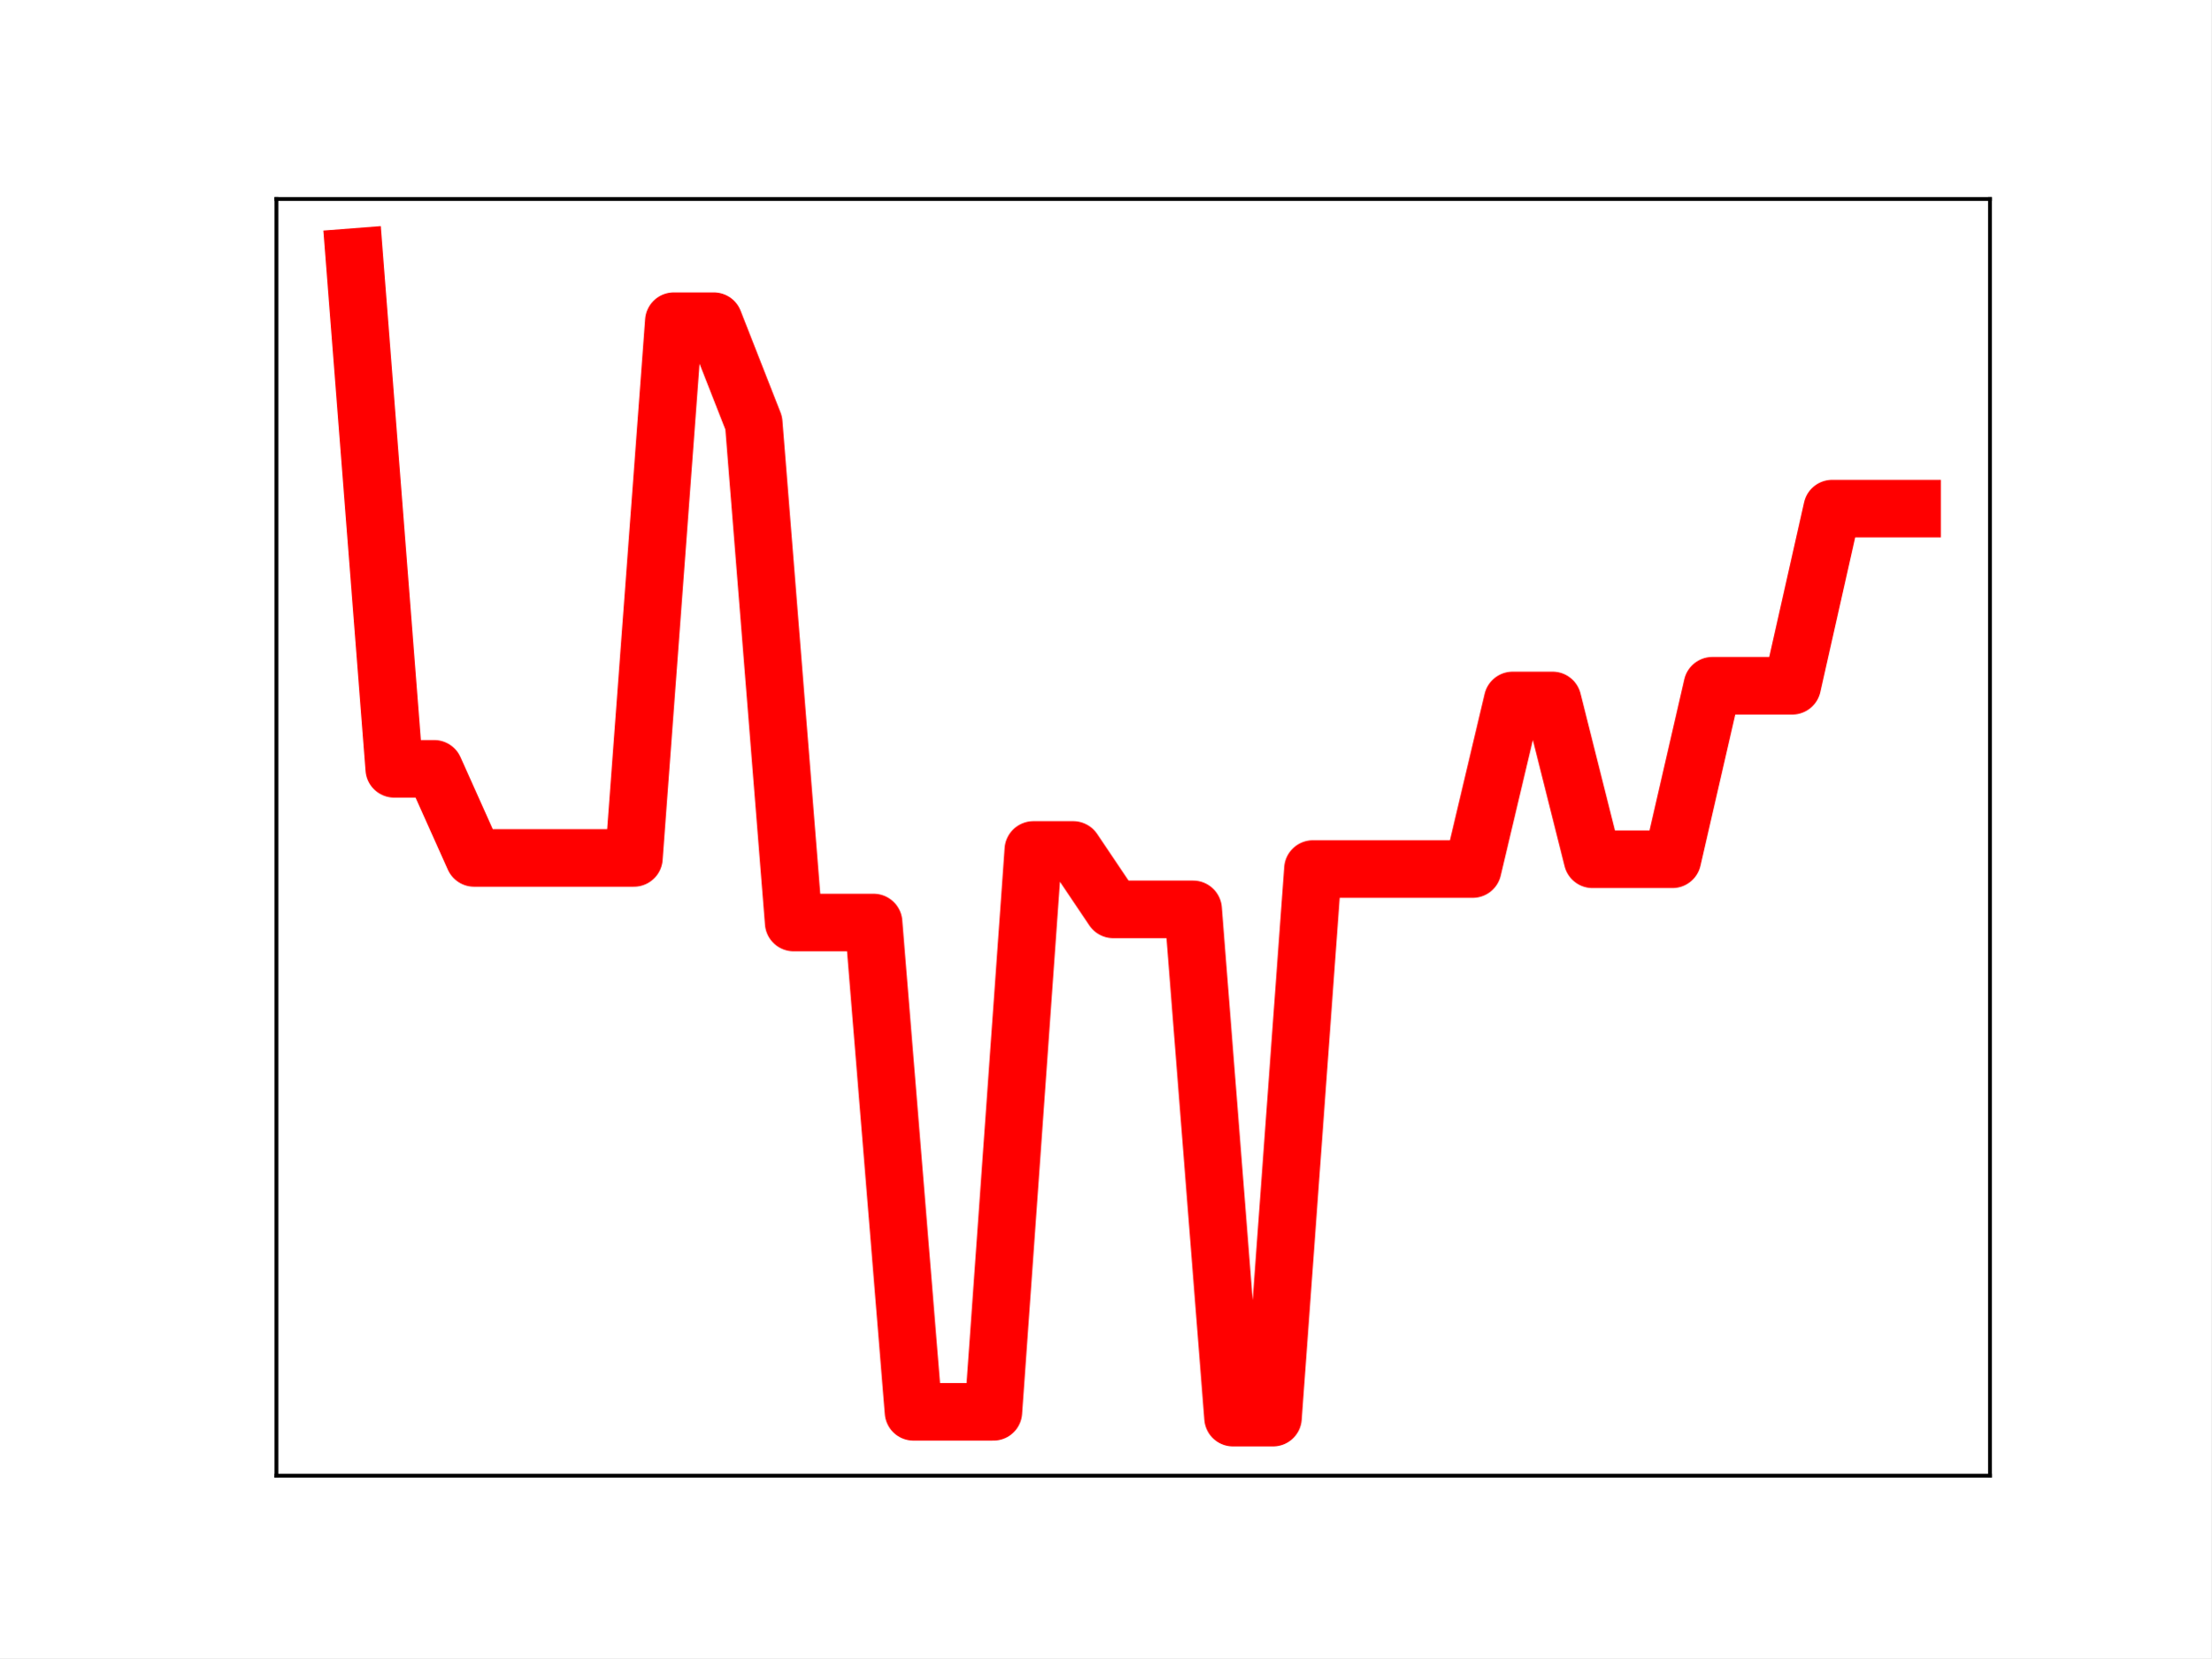
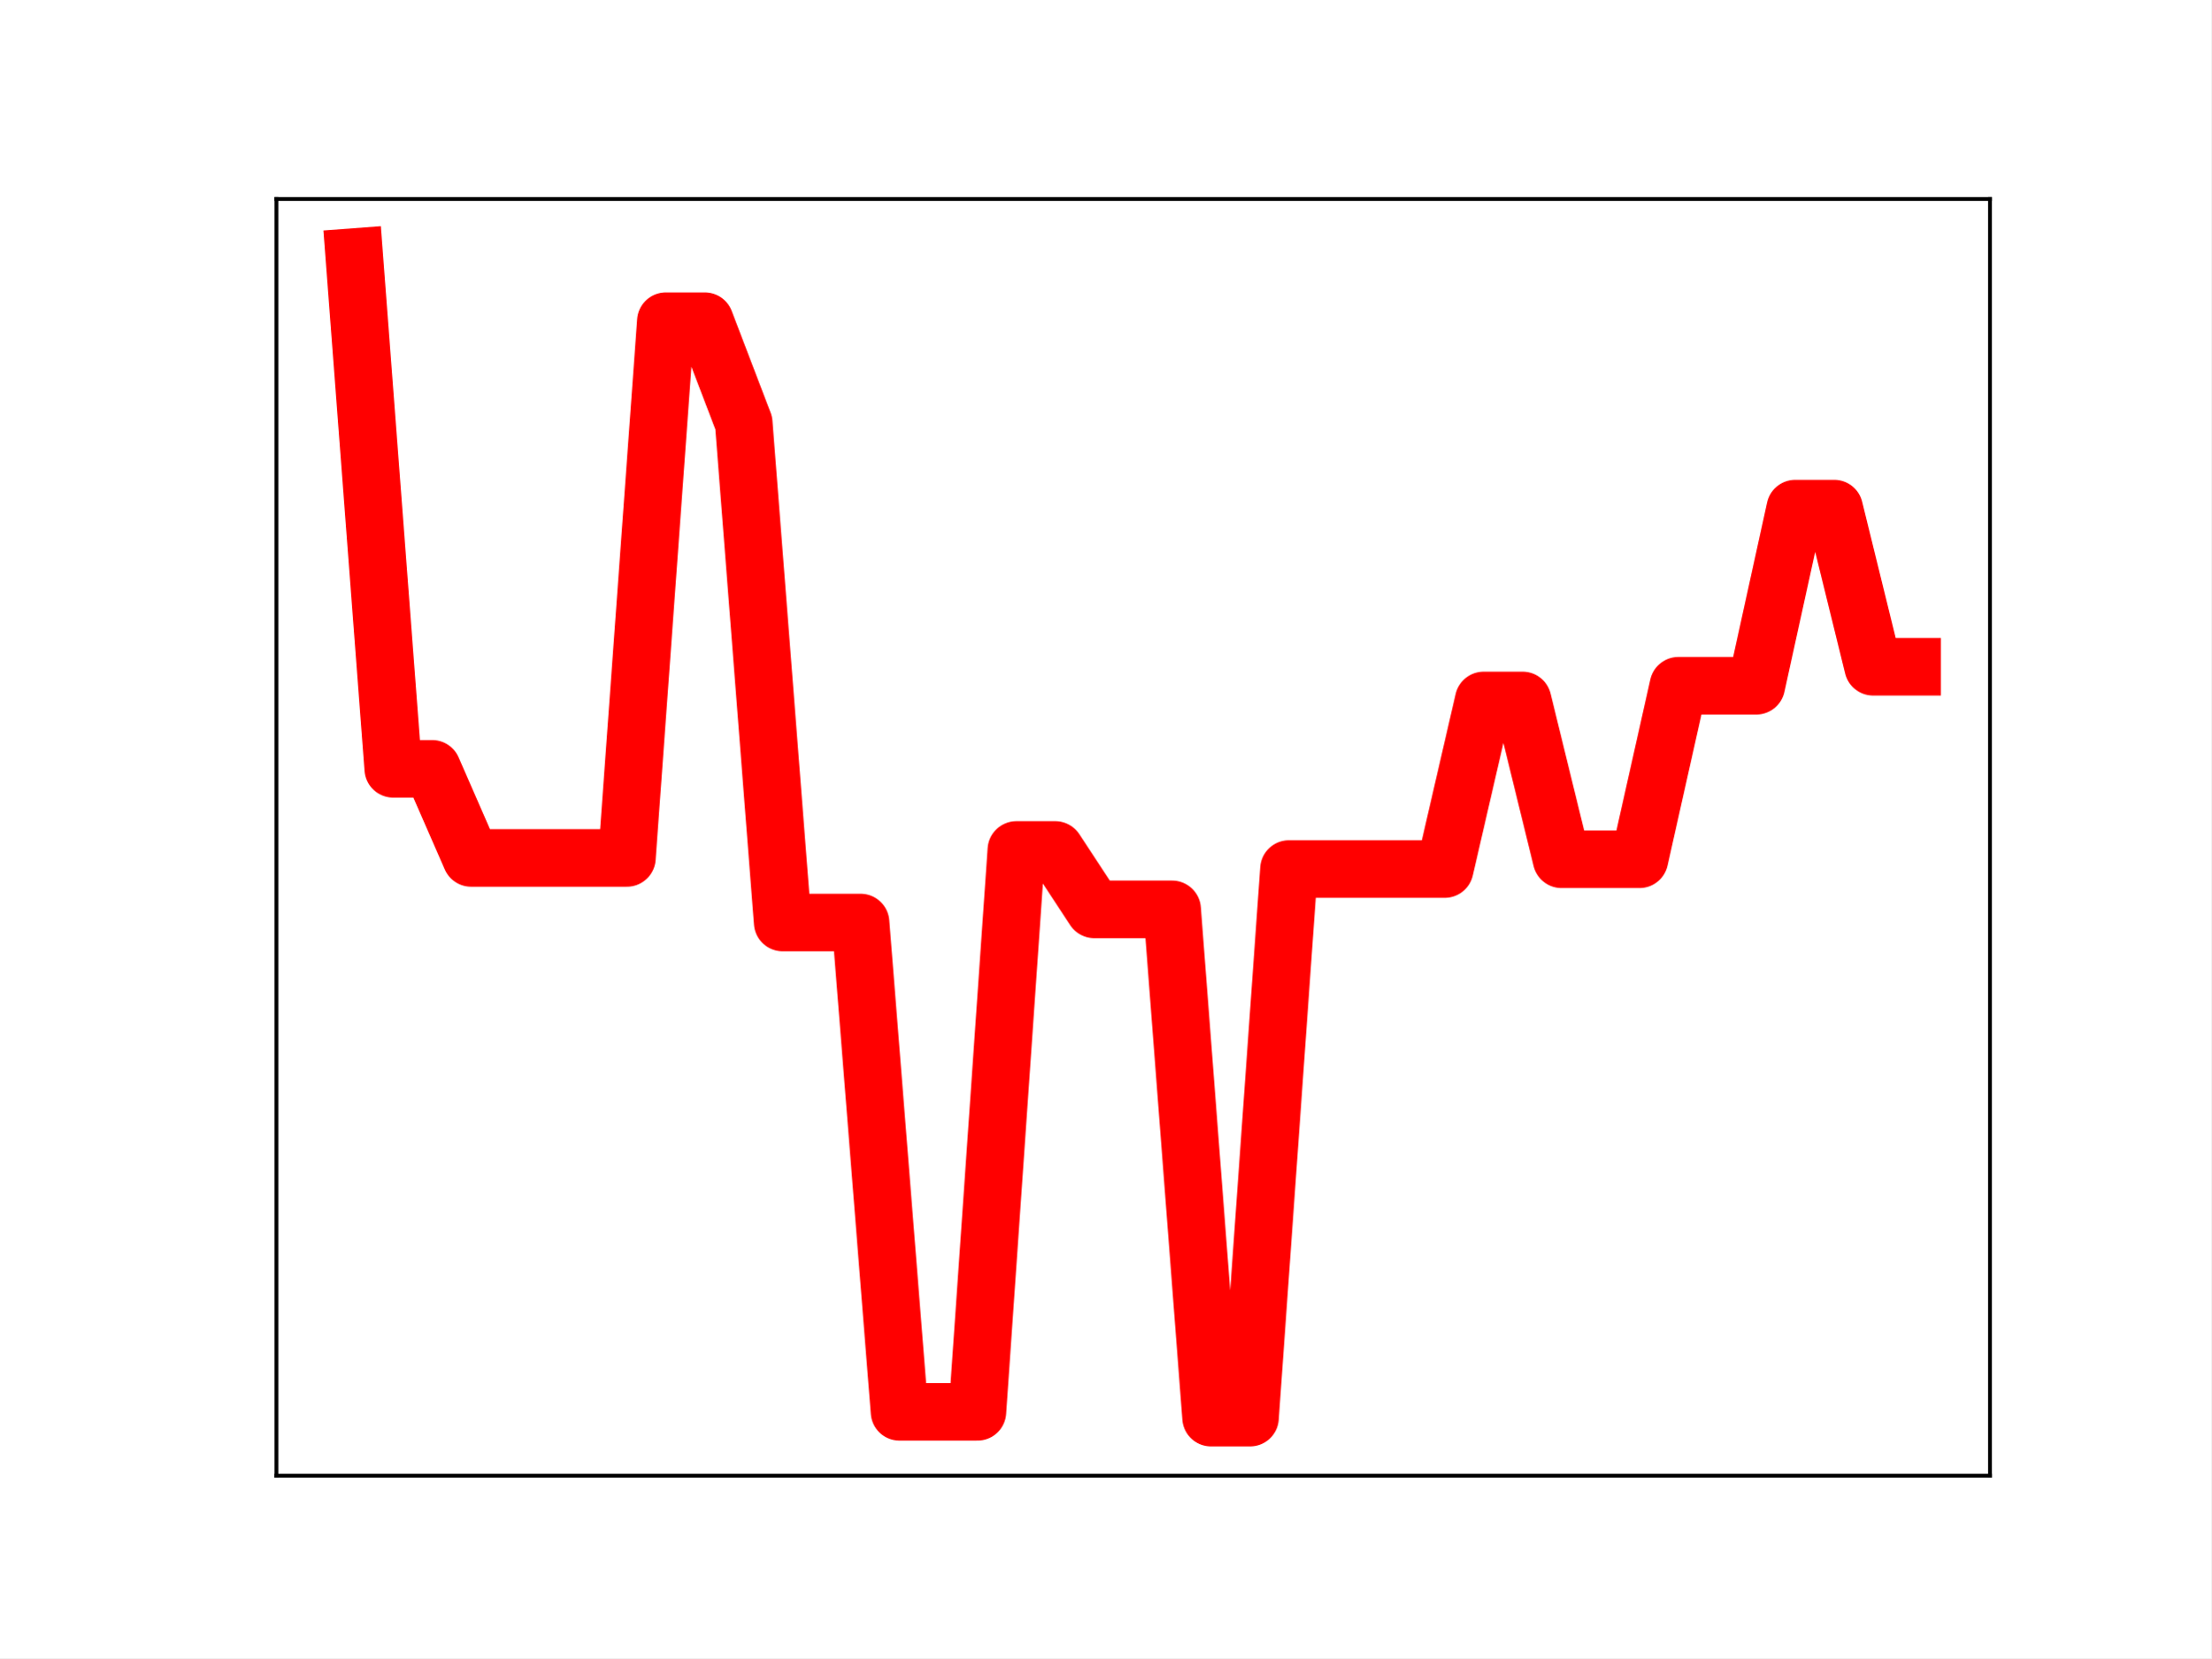
<svg xmlns="http://www.w3.org/2000/svg" xmlns:xlink="http://www.w3.org/1999/xlink" height="345.6pt" version="1.1" viewBox="0 0 460.8 345.6" width="460.8pt">
  <defs>
    <style type="text/css">
*{stroke-linecap:butt;stroke-linejoin:round;}
  </style>
  </defs>
  <g id="figure_1">
    <g id="patch_1">
      <path d="M 0 345.6  L 460.8 345.6  L 460.8 0  L 0 0  z " style="fill:#ffffff;" />
    </g>
    <g id="axes_1">
      <g id="patch_2">
        <path d="M 57.6 307.584  L 414.72 307.584  L 414.72 41.472  L 57.6 41.472  z " style="fill:#ffffff;" />
      </g>
      <g id="line2d_1">
-         <path clip-path="url(#pee4788aab7)" d="M 73.833 53.568  L 82.157 160.246  L 90.482 160.246  L 98.806 178.819  L 107.131 178.819  L 115.455 178.819  L 123.78 178.819  L 132.104 178.819  L 140.429 66.943  L 148.753 66.943  L 157.077 88.165  L 165.402 192.284  L 173.726 192.284  L 182.051 192.284  L 190.375 294.28  L 198.7 294.28  L 207.024 294.28  L 215.349 177.163  L 223.673 177.163  L 231.998 189.539  L 240.322 189.539  L 248.647 189.539  L 256.971 295.488  L 265.296 295.488  L 273.62 181.135  L 281.945 181.135  L 290.269 181.135  L 298.594 181.135  L 306.918 181.135  L 315.243 145.995  L 323.567 145.995  L 331.891 179.1  L 340.216 179.1  L 348.54 179.1  L 356.865 142.929  L 365.189 142.929  L 373.514 142.929  L 381.838 106.007  L 390.163 106.007  L 398.487 106.007  " style="fill:none;stroke:#ff0000;stroke-linecap:square;stroke-width:12;" />
+         <path clip-path="url(#p856dc9e165)" d="M 73.833 53.568  L 81.949 160.246  L 90.065 160.246  L 98.182 178.819  L 106.298 178.819  L 114.415 178.819  L 122.531 178.819  L 130.647 178.819  L 138.764 66.943  L 146.88 66.943  L 154.996 88.165  L 163.113 192.284  L 171.229 192.284  L 179.345 192.284  L 187.462 294.28  L 195.578 294.28  L 203.695 294.28  L 211.811 177.163  L 219.927 177.163  L 228.044 189.539  L 236.16 189.539  L 244.276 189.539  L 252.393 295.488  L 260.509 295.488  L 268.625 181.135  L 276.742 181.135  L 284.858 181.135  L 292.975 181.135  L 301.091 181.135  L 309.207 145.995  L 317.324 145.995  L 325.44 179.1  L 333.556 179.1  L 341.673 179.1  L 349.789 142.929  L 357.905 142.929  L 366.022 142.929  L 374.138 106.007  L 382.255 106.007  L 390.371 138.973  L 398.487 138.973  " style="fill:none;stroke:#ff0000;stroke-linecap:square;stroke-width:12;" />
        <defs>
-           <path d="M 0 3  C 0.796 3 1.559 2.684 2.121 2.121  C 2.684 1.559 3 0.796 3 0  C 3 -0.796 2.684 -1.559 2.121 -2.121  C 1.559 -2.684 0.796 -3 0 -3  C -0.796 -3 -1.559 -2.684 -2.121 -2.121  C -2.684 -1.559 -3 -0.796 -3 0  C -3 0.796 -2.684 1.559 -2.121 2.121  C -1.559 2.684 -0.796 3 0 3  z " id="m11d02fff64" style="stroke:#ff0000;" />
+           <path d="M 0 3  C 0.796 3 1.559 2.684 2.121 2.121  C 2.684 1.559 3 0.796 3 0  C 3 -0.796 2.684 -1.559 2.121 -2.121  C 1.559 -2.684 0.796 -3 0 -3  C -0.796 -3 -1.559 -2.684 -2.121 -2.121  C -2.684 -1.559 -3 -0.796 -3 0  C -3 0.796 -2.684 1.559 -2.121 2.121  C -1.559 2.684 -0.796 3 0 3  z " id="m921776d5f5" style="stroke:#ff0000;" />
        </defs>
-         <g clip-path="url(#pee4788aab7)">
-           <use style="fill:#ff0000;stroke:#ff0000;" x="73.833" xlink:href="#m11d02fff64" y="53.568" />
-           <use style="fill:#ff0000;stroke:#ff0000;" x="82.157" xlink:href="#m11d02fff64" y="160.246" />
-           <use style="fill:#ff0000;stroke:#ff0000;" x="90.482" xlink:href="#m11d02fff64" y="160.246" />
-           <use style="fill:#ff0000;stroke:#ff0000;" x="98.806" xlink:href="#m11d02fff64" y="178.819" />
-           <use style="fill:#ff0000;stroke:#ff0000;" x="107.131" xlink:href="#m11d02fff64" y="178.819" />
-           <use style="fill:#ff0000;stroke:#ff0000;" x="115.455" xlink:href="#m11d02fff64" y="178.819" />
-           <use style="fill:#ff0000;stroke:#ff0000;" x="123.78" xlink:href="#m11d02fff64" y="178.819" />
-           <use style="fill:#ff0000;stroke:#ff0000;" x="132.104" xlink:href="#m11d02fff64" y="178.819" />
-           <use style="fill:#ff0000;stroke:#ff0000;" x="140.429" xlink:href="#m11d02fff64" y="66.943" />
-           <use style="fill:#ff0000;stroke:#ff0000;" x="148.753" xlink:href="#m11d02fff64" y="66.943" />
-           <use style="fill:#ff0000;stroke:#ff0000;" x="157.077" xlink:href="#m11d02fff64" y="88.165" />
-           <use style="fill:#ff0000;stroke:#ff0000;" x="165.402" xlink:href="#m11d02fff64" y="192.284" />
-           <use style="fill:#ff0000;stroke:#ff0000;" x="173.726" xlink:href="#m11d02fff64" y="192.284" />
-           <use style="fill:#ff0000;stroke:#ff0000;" x="182.051" xlink:href="#m11d02fff64" y="192.284" />
-           <use style="fill:#ff0000;stroke:#ff0000;" x="190.375" xlink:href="#m11d02fff64" y="294.28" />
-           <use style="fill:#ff0000;stroke:#ff0000;" x="198.7" xlink:href="#m11d02fff64" y="294.28" />
-           <use style="fill:#ff0000;stroke:#ff0000;" x="207.024" xlink:href="#m11d02fff64" y="294.28" />
-           <use style="fill:#ff0000;stroke:#ff0000;" x="215.349" xlink:href="#m11d02fff64" y="177.163" />
-           <use style="fill:#ff0000;stroke:#ff0000;" x="223.673" xlink:href="#m11d02fff64" y="177.163" />
-           <use style="fill:#ff0000;stroke:#ff0000;" x="231.998" xlink:href="#m11d02fff64" y="189.539" />
-           <use style="fill:#ff0000;stroke:#ff0000;" x="240.322" xlink:href="#m11d02fff64" y="189.539" />
-           <use style="fill:#ff0000;stroke:#ff0000;" x="248.647" xlink:href="#m11d02fff64" y="189.539" />
-           <use style="fill:#ff0000;stroke:#ff0000;" x="256.971" xlink:href="#m11d02fff64" y="295.488" />
-           <use style="fill:#ff0000;stroke:#ff0000;" x="265.296" xlink:href="#m11d02fff64" y="295.488" />
-           <use style="fill:#ff0000;stroke:#ff0000;" x="273.62" xlink:href="#m11d02fff64" y="181.135" />
-           <use style="fill:#ff0000;stroke:#ff0000;" x="281.945" xlink:href="#m11d02fff64" y="181.135" />
-           <use style="fill:#ff0000;stroke:#ff0000;" x="290.269" xlink:href="#m11d02fff64" y="181.135" />
-           <use style="fill:#ff0000;stroke:#ff0000;" x="298.594" xlink:href="#m11d02fff64" y="181.135" />
-           <use style="fill:#ff0000;stroke:#ff0000;" x="306.918" xlink:href="#m11d02fff64" y="181.135" />
-           <use style="fill:#ff0000;stroke:#ff0000;" x="315.243" xlink:href="#m11d02fff64" y="145.995" />
-           <use style="fill:#ff0000;stroke:#ff0000;" x="323.567" xlink:href="#m11d02fff64" y="145.995" />
-           <use style="fill:#ff0000;stroke:#ff0000;" x="331.891" xlink:href="#m11d02fff64" y="179.1" />
-           <use style="fill:#ff0000;stroke:#ff0000;" x="340.216" xlink:href="#m11d02fff64" y="179.1" />
-           <use style="fill:#ff0000;stroke:#ff0000;" x="348.54" xlink:href="#m11d02fff64" y="179.1" />
-           <use style="fill:#ff0000;stroke:#ff0000;" x="356.865" xlink:href="#m11d02fff64" y="142.929" />
-           <use style="fill:#ff0000;stroke:#ff0000;" x="365.189" xlink:href="#m11d02fff64" y="142.929" />
-           <use style="fill:#ff0000;stroke:#ff0000;" x="373.514" xlink:href="#m11d02fff64" y="142.929" />
-           <use style="fill:#ff0000;stroke:#ff0000;" x="381.838" xlink:href="#m11d02fff64" y="106.007" />
-           <use style="fill:#ff0000;stroke:#ff0000;" x="390.163" xlink:href="#m11d02fff64" y="106.007" />
-           <use style="fill:#ff0000;stroke:#ff0000;" x="398.487" xlink:href="#m11d02fff64" y="106.007" />
+         <g clip-path="url(#p856dc9e165)">
+           <use style="fill:#ff0000;stroke:#ff0000;" x="73.833" xlink:href="#m921776d5f5" y="53.568" />
+           <use style="fill:#ff0000;stroke:#ff0000;" x="81.949" xlink:href="#m921776d5f5" y="160.246" />
+           <use style="fill:#ff0000;stroke:#ff0000;" x="90.065" xlink:href="#m921776d5f5" y="160.246" />
+           <use style="fill:#ff0000;stroke:#ff0000;" x="98.182" xlink:href="#m921776d5f5" y="178.819" />
+           <use style="fill:#ff0000;stroke:#ff0000;" x="106.298" xlink:href="#m921776d5f5" y="178.819" />
+           <use style="fill:#ff0000;stroke:#ff0000;" x="114.415" xlink:href="#m921776d5f5" y="178.819" />
+           <use style="fill:#ff0000;stroke:#ff0000;" x="122.531" xlink:href="#m921776d5f5" y="178.819" />
+           <use style="fill:#ff0000;stroke:#ff0000;" x="130.647" xlink:href="#m921776d5f5" y="178.819" />
+           <use style="fill:#ff0000;stroke:#ff0000;" x="138.764" xlink:href="#m921776d5f5" y="66.943" />
+           <use style="fill:#ff0000;stroke:#ff0000;" x="146.88" xlink:href="#m921776d5f5" y="66.943" />
+           <use style="fill:#ff0000;stroke:#ff0000;" x="154.996" xlink:href="#m921776d5f5" y="88.165" />
+           <use style="fill:#ff0000;stroke:#ff0000;" x="163.113" xlink:href="#m921776d5f5" y="192.284" />
+           <use style="fill:#ff0000;stroke:#ff0000;" x="171.229" xlink:href="#m921776d5f5" y="192.284" />
+           <use style="fill:#ff0000;stroke:#ff0000;" x="179.345" xlink:href="#m921776d5f5" y="192.284" />
+           <use style="fill:#ff0000;stroke:#ff0000;" x="187.462" xlink:href="#m921776d5f5" y="294.28" />
+           <use style="fill:#ff0000;stroke:#ff0000;" x="195.578" xlink:href="#m921776d5f5" y="294.28" />
+           <use style="fill:#ff0000;stroke:#ff0000;" x="203.695" xlink:href="#m921776d5f5" y="294.28" />
+           <use style="fill:#ff0000;stroke:#ff0000;" x="211.811" xlink:href="#m921776d5f5" y="177.163" />
+           <use style="fill:#ff0000;stroke:#ff0000;" x="219.927" xlink:href="#m921776d5f5" y="177.163" />
+           <use style="fill:#ff0000;stroke:#ff0000;" x="228.044" xlink:href="#m921776d5f5" y="189.539" />
+           <use style="fill:#ff0000;stroke:#ff0000;" x="236.16" xlink:href="#m921776d5f5" y="189.539" />
+           <use style="fill:#ff0000;stroke:#ff0000;" x="244.276" xlink:href="#m921776d5f5" y="189.539" />
+           <use style="fill:#ff0000;stroke:#ff0000;" x="252.393" xlink:href="#m921776d5f5" y="295.488" />
+           <use style="fill:#ff0000;stroke:#ff0000;" x="260.509" xlink:href="#m921776d5f5" y="295.488" />
+           <use style="fill:#ff0000;stroke:#ff0000;" x="268.625" xlink:href="#m921776d5f5" y="181.135" />
+           <use style="fill:#ff0000;stroke:#ff0000;" x="276.742" xlink:href="#m921776d5f5" y="181.135" />
+           <use style="fill:#ff0000;stroke:#ff0000;" x="284.858" xlink:href="#m921776d5f5" y="181.135" />
+           <use style="fill:#ff0000;stroke:#ff0000;" x="292.975" xlink:href="#m921776d5f5" y="181.135" />
+           <use style="fill:#ff0000;stroke:#ff0000;" x="301.091" xlink:href="#m921776d5f5" y="181.135" />
+           <use style="fill:#ff0000;stroke:#ff0000;" x="309.207" xlink:href="#m921776d5f5" y="145.995" />
+           <use style="fill:#ff0000;stroke:#ff0000;" x="317.324" xlink:href="#m921776d5f5" y="145.995" />
+           <use style="fill:#ff0000;stroke:#ff0000;" x="325.44" xlink:href="#m921776d5f5" y="179.1" />
+           <use style="fill:#ff0000;stroke:#ff0000;" x="333.556" xlink:href="#m921776d5f5" y="179.1" />
+           <use style="fill:#ff0000;stroke:#ff0000;" x="341.673" xlink:href="#m921776d5f5" y="179.1" />
+           <use style="fill:#ff0000;stroke:#ff0000;" x="349.789" xlink:href="#m921776d5f5" y="142.929" />
+           <use style="fill:#ff0000;stroke:#ff0000;" x="357.905" xlink:href="#m921776d5f5" y="142.929" />
+           <use style="fill:#ff0000;stroke:#ff0000;" x="366.022" xlink:href="#m921776d5f5" y="142.929" />
+           <use style="fill:#ff0000;stroke:#ff0000;" x="374.138" xlink:href="#m921776d5f5" y="106.007" />
+           <use style="fill:#ff0000;stroke:#ff0000;" x="382.255" xlink:href="#m921776d5f5" y="106.007" />
+           <use style="fill:#ff0000;stroke:#ff0000;" x="390.371" xlink:href="#m921776d5f5" y="138.973" />
+           <use style="fill:#ff0000;stroke:#ff0000;" x="398.487" xlink:href="#m921776d5f5" y="138.973" />
        </g>
      </g>
      <g id="patch_3">
        <path d="M 57.6 307.584  L 57.6 41.472  " style="fill:none;stroke:#000000;stroke-linecap:square;stroke-linejoin:miter;stroke-width:0.8;" />
      </g>
      <g id="patch_4">
        <path d="M 414.72 307.584  L 414.72 41.472  " style="fill:none;stroke:#000000;stroke-linecap:square;stroke-linejoin:miter;stroke-width:0.8;" />
      </g>
      <g id="patch_5">
        <path d="M 57.6 307.584  L 414.72 307.584  " style="fill:none;stroke:#000000;stroke-linecap:square;stroke-linejoin:miter;stroke-width:0.8;" />
      </g>
      <g id="patch_6">
        <path d="M 57.6 41.472  L 414.72 41.472  " style="fill:none;stroke:#000000;stroke-linecap:square;stroke-linejoin:miter;stroke-width:0.8;" />
      </g>
    </g>
  </g>
  <defs>
-     <clipPath id="pee4788aab7">
+     <clipPath id="p856dc9e165">
      <rect height="266.112" width="357.12" x="57.6" y="41.472" />
    </clipPath>
  </defs>
</svg>
